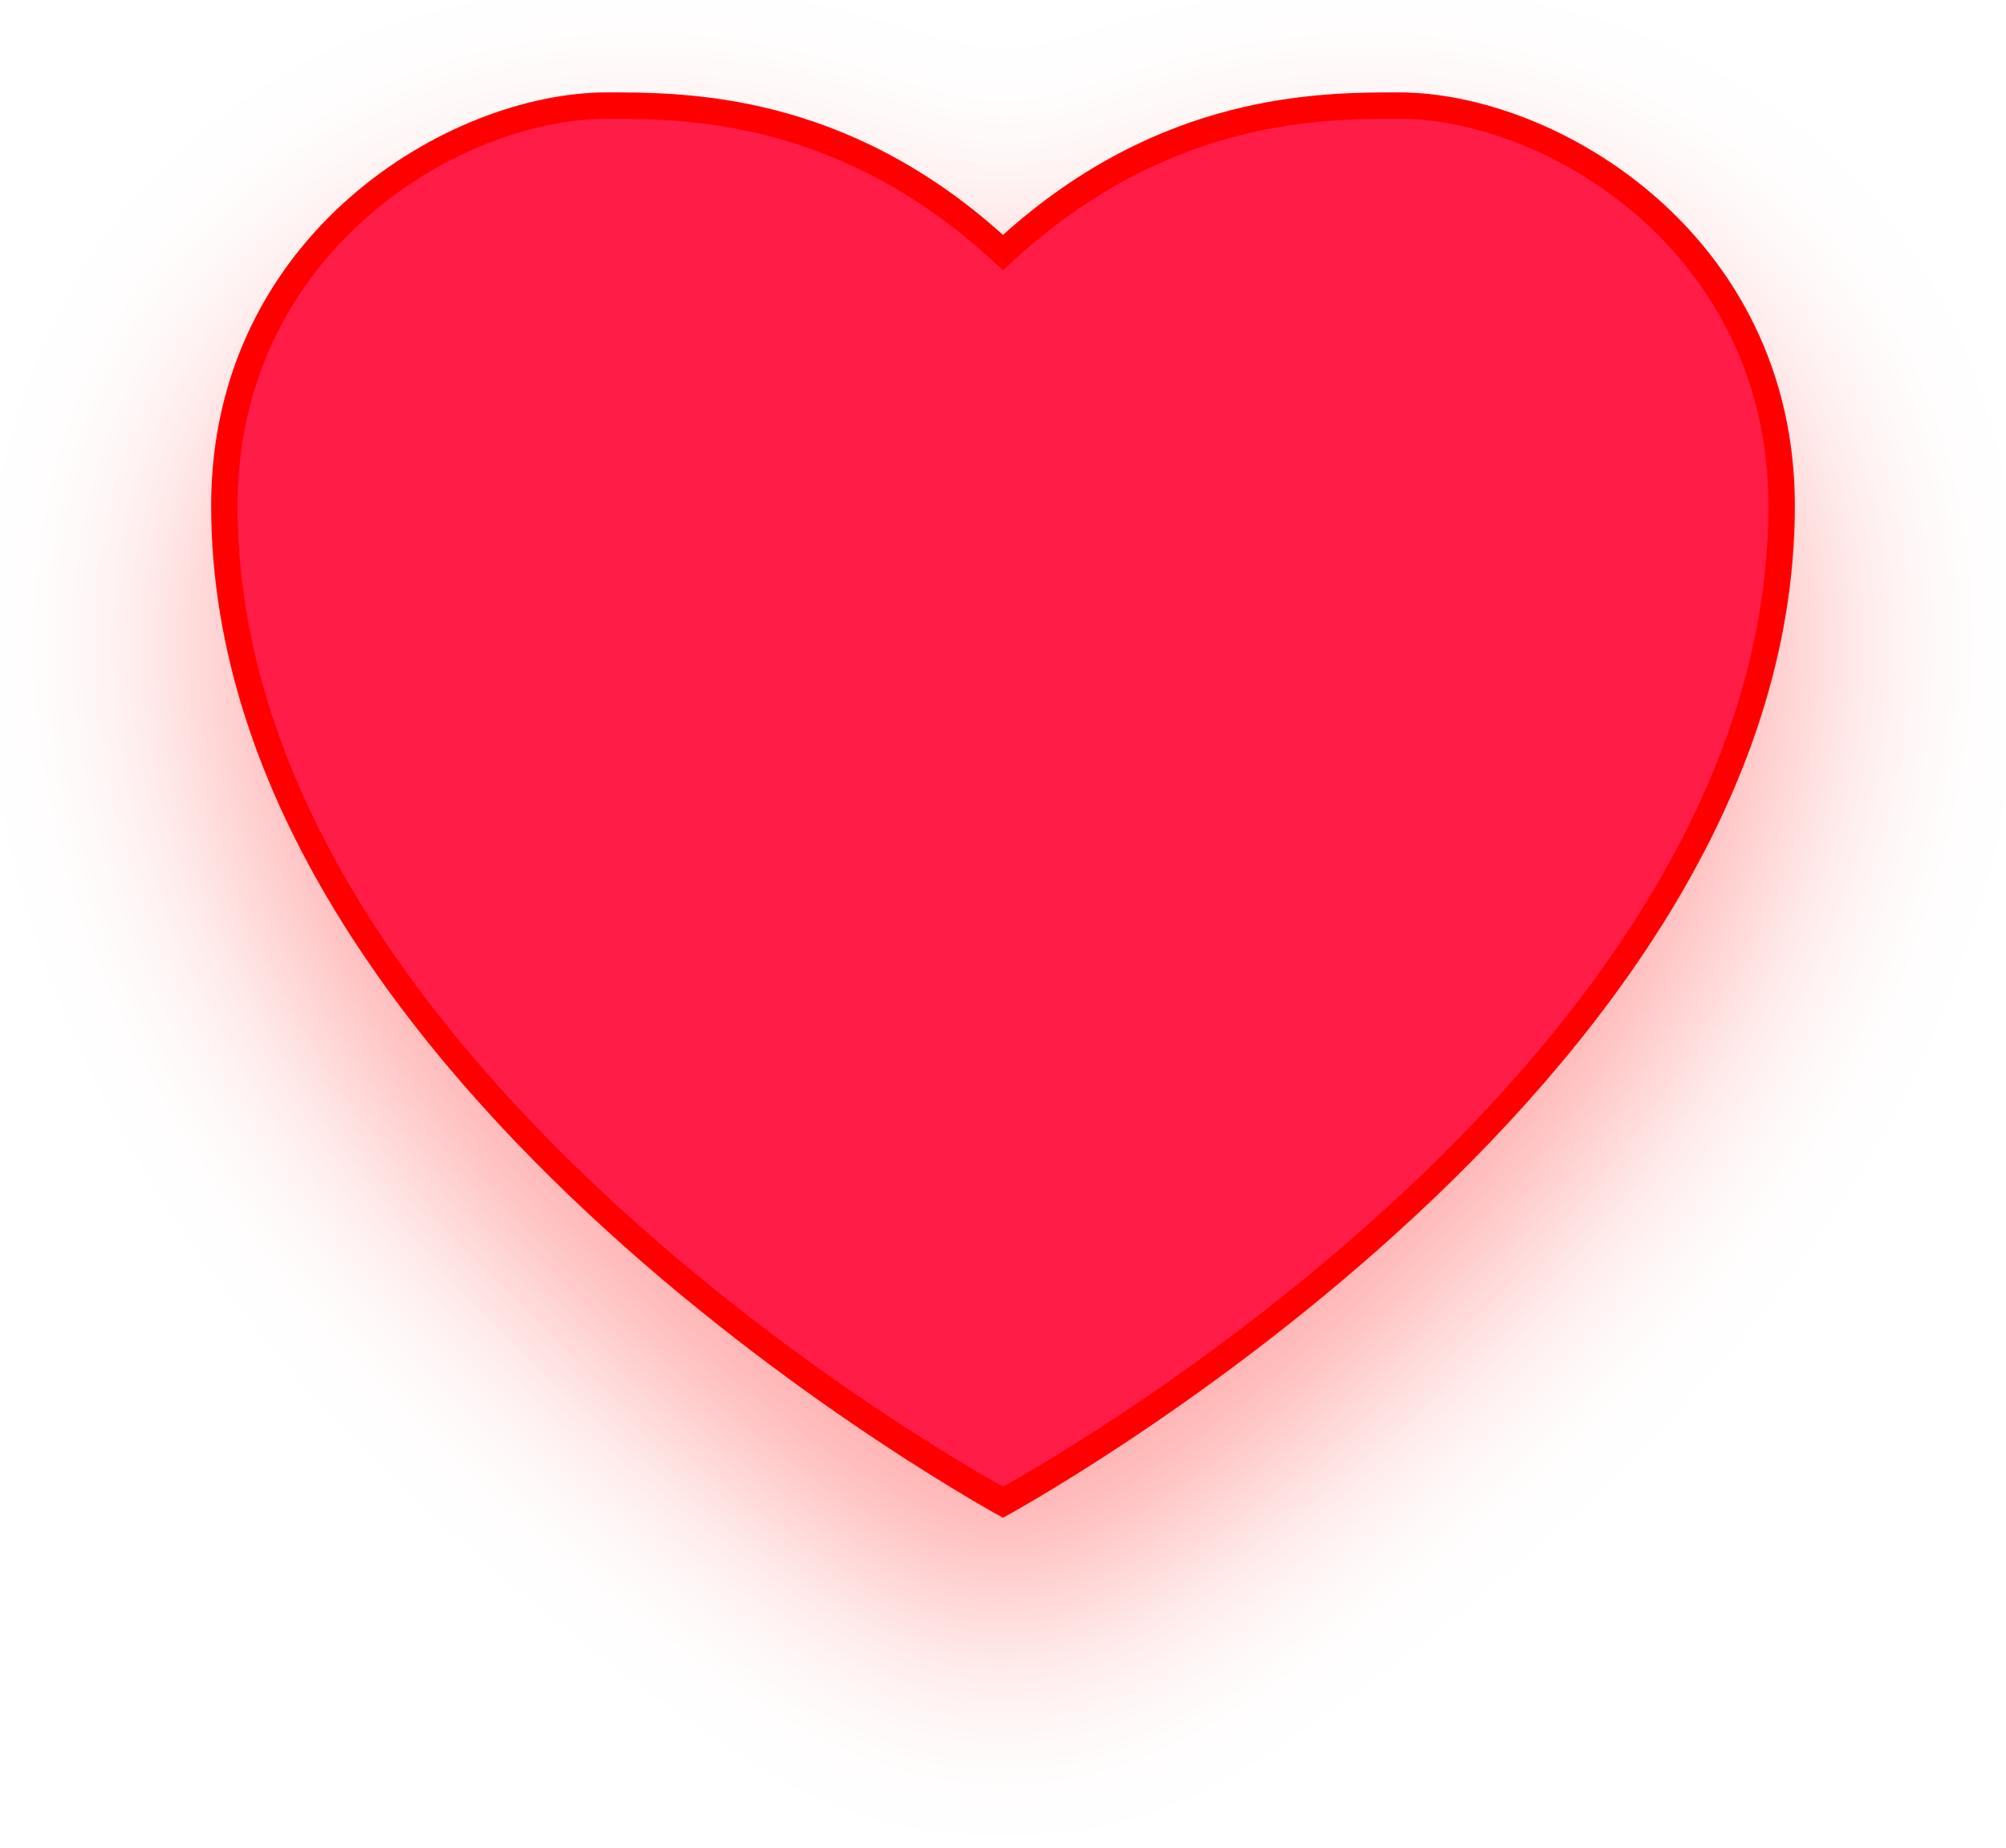
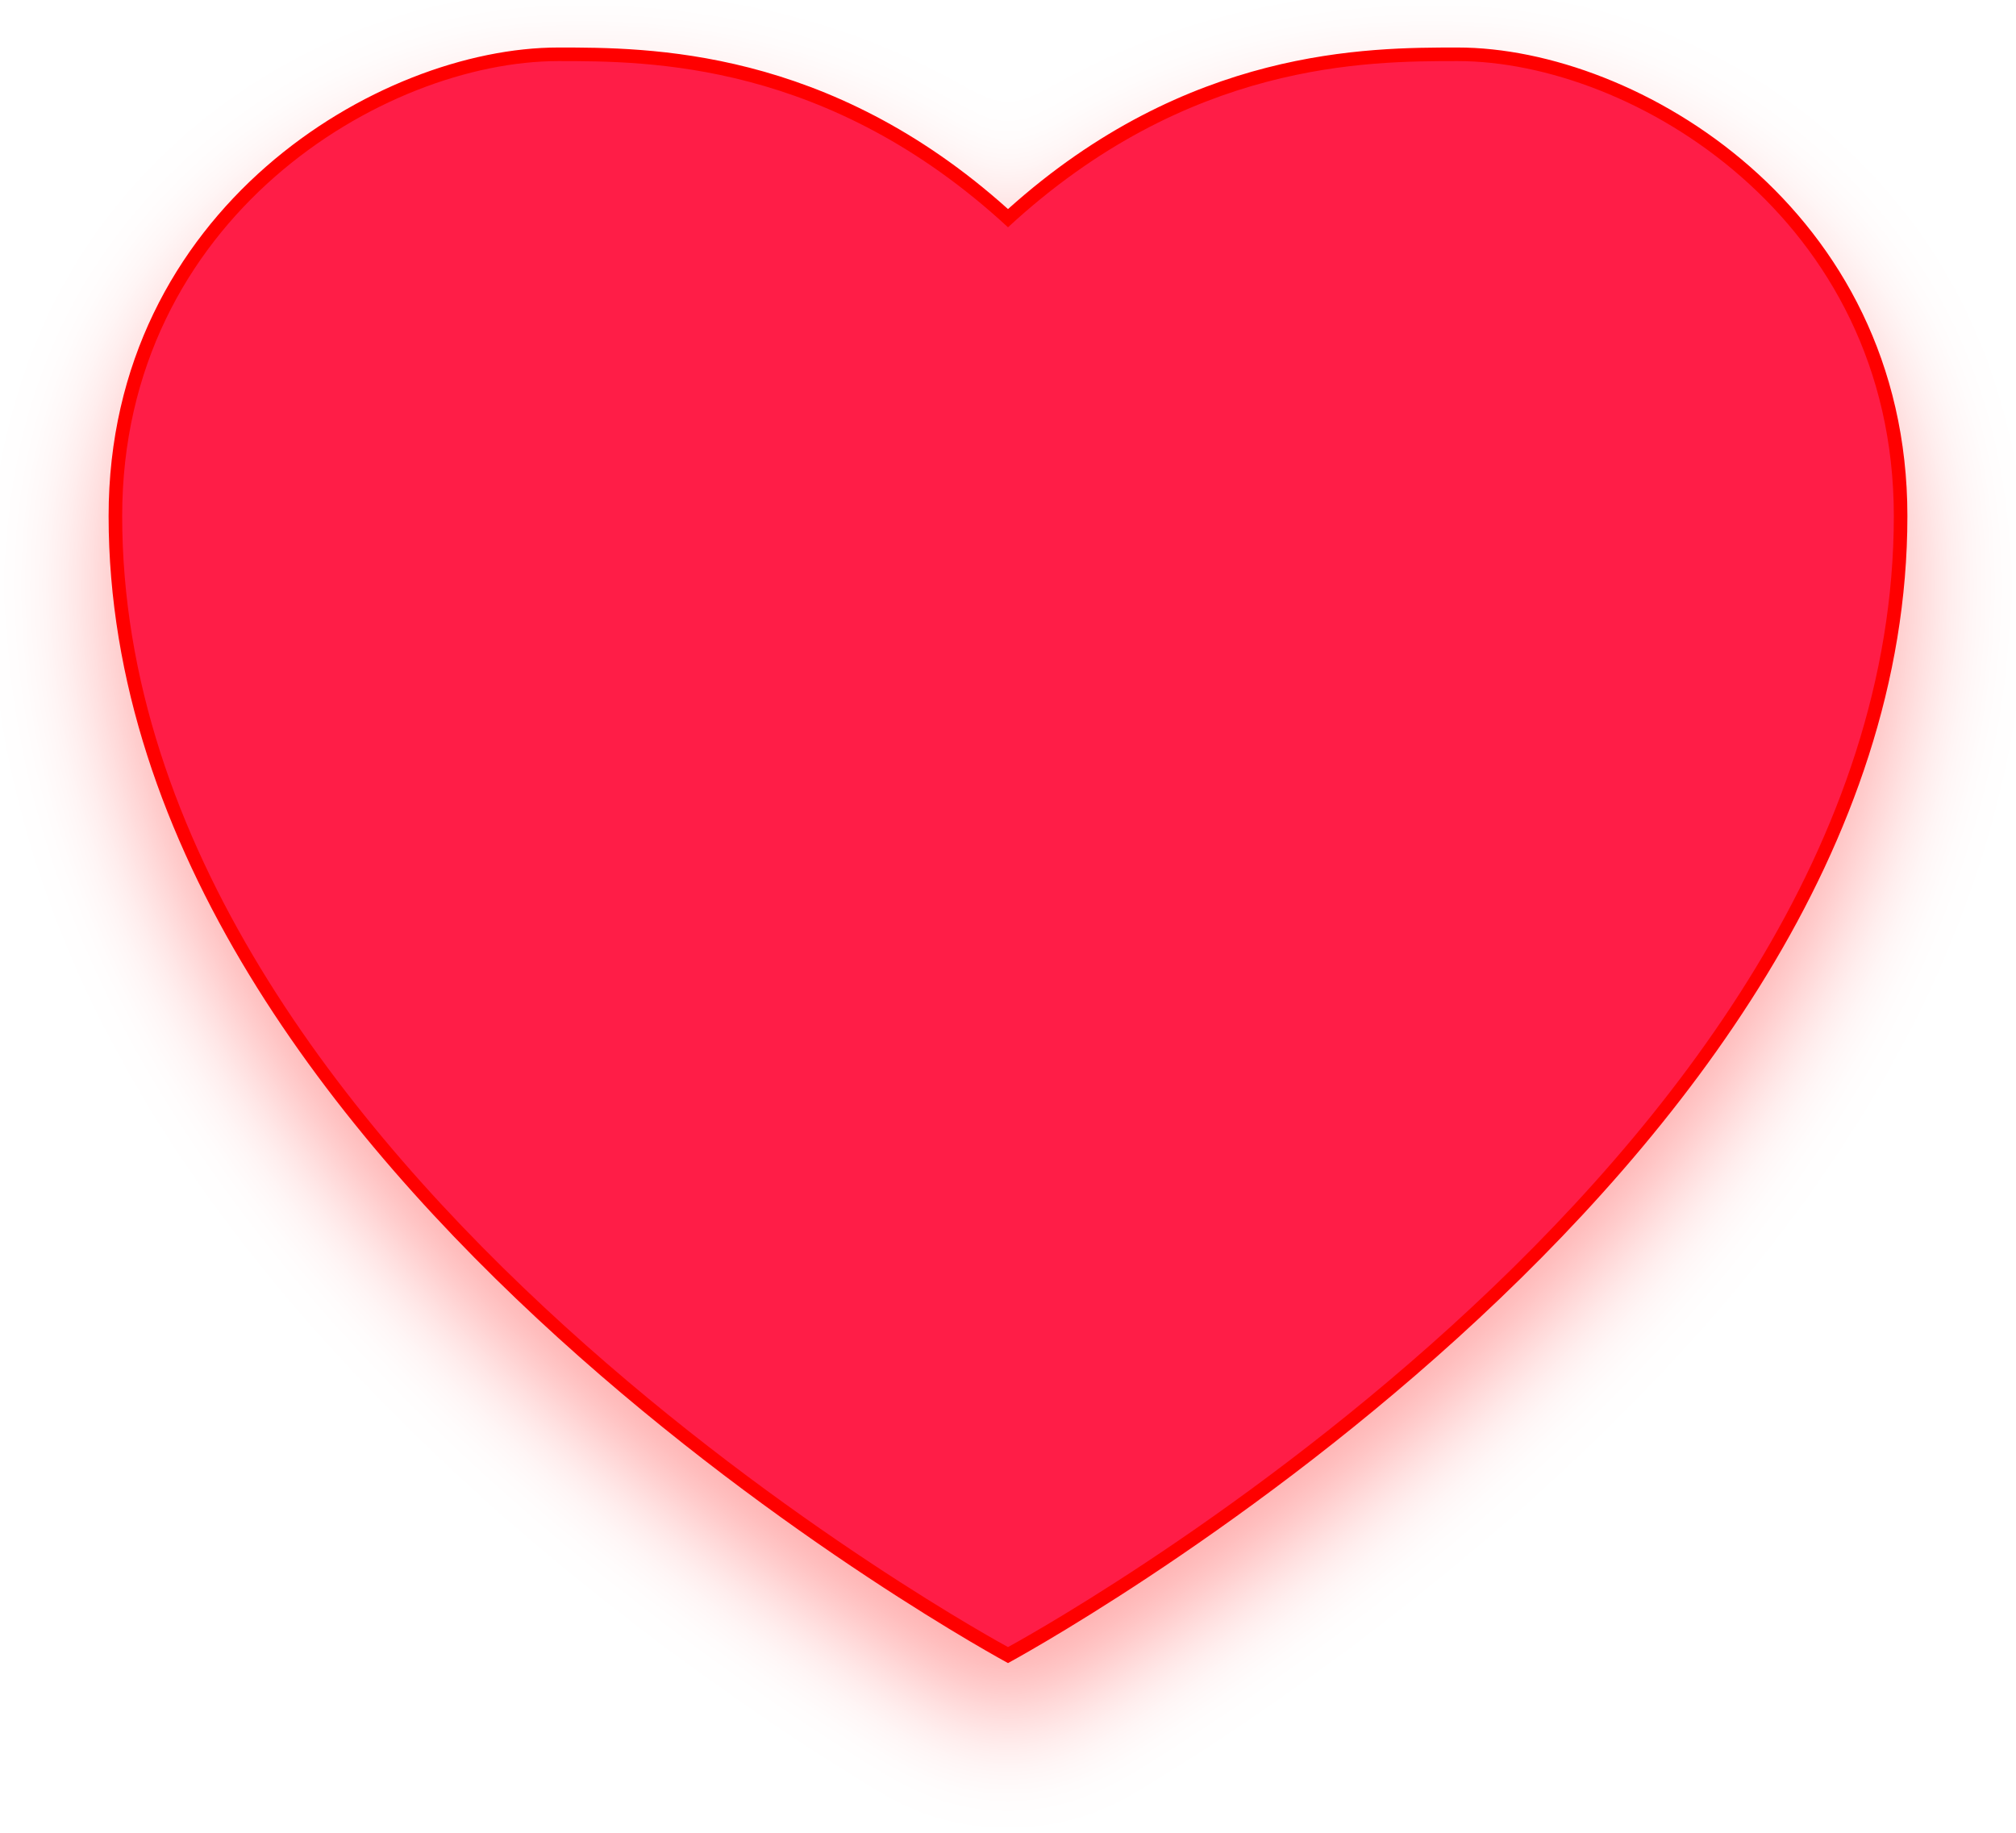
- <svg xmlns="http://www.w3.org/2000/svg" xmlns:xlink="http://www.w3.org/1999/xlink" version="1.1" width="152px" height="140px">
+ <svg xmlns="http://www.w3.org/2000/svg" xmlns:xlink="http://www.w3.org/1999/xlink" version="1.1" width="297px" height="270px">
  <defs>
-     <filter x="138px" y="236px" width="152px" height="140px" filterUnits="userSpaceOnUse" id="filter447">
+     <filter x="494px" y="672px" width="297px" height="270px" filterUnits="userSpaceOnUse" id="filter455">
      <feOffset dx="0" dy="9" in="SourceAlpha" result="shadowOffsetInner" />
      <feGaussianBlur stdDeviation="8" in="shadowOffsetInner" result="shadowGaussian" />
      <feComposite in2="shadowGaussian" operator="atop" in="SourceAlpha" result="shadowComposite" />
      <feColorMatrix type="matrix" values="0 0 0 0 1  0 0 0 0 0  0 0 0 0 0  0 0 0 0.349 0  " in="shadowComposite" />
    </filter>
-     <g id="widget448">
-       <path d="M 214 255.815  C 202 244.5  190 244.5  184 244.5  C 172.6 244.5  155.5 254.783  155.5 274.32  C 155.5 317.577  214 349.229  214 349.229  C 214 349.229  272.5 317.577  272.5 274.32  C 272.5 254.783  255.4 244.5  244 244.5  C 238 244.5  226 244.5  214 255.815  Z " fill-rule="nonzero" fill="#ff1d47" stroke="none" />
-       <path d="M 214 253.8  C 202 243  190 243  184 243  C 172 243  154 253.8  154 274.32  C 154 318.6  214 351  214 351  C 214 351  274 318.6  274 274.32  C 274 253.8  256 243  244 243  C 238 243  226 243  214 253.8  Z M 214 256.487  C 226 245  238 245  244 245  C 255.2 245  272 255.11  272 274.32  C 272 317.237  214 348.639  214 348.639  C 214 348.639  156 317.237  156 274.32  C 156 255.11  172.8 245  184 245  C 190 245  202 245  214 256.487  Z " fill-rule="nonzero" fill="#ff0000" stroke="none" />
+     <g id="widget456">
+       <path d="M 642.5 704.813  C 616 680.5  589.5 680.5  576.25 680.5  C 550.35 680.5  511.5 703.783  511.5 748.02  C 511.5 844.578  642.5 915.23  642.5 915.23  C 642.5 915.23  773.5 844.578  773.5 748.02  C 773.5 703.783  734.65 680.5  708.75 680.5  C 695.5 680.5  669 680.5  642.5 704.813  Z " fill-rule="nonzero" fill="#ff1d47" stroke="none" />
+       <path d="M 642.5 702.8  C 616 679  589.5 679  576.25 679  C 549.75 679  510 702.8  510 748.02  C 510 845.6  642.5 917  642.5 917  C 642.5 917  775 845.6  775 748.02  C 775 702.8  735.25 679  708.75 679  C 695.5 679  669 679  642.5 702.8  Z M 642.5 705.484  C 669 681  695.5 681  708.75 681  C 734.45 681  773 704.11  773 748.02  C 773 844.237  642.5 914.64  642.5 914.64  C 642.5 914.64  512 844.237  512 748.02  C 512 704.11  550.55 681  576.25 681  C 589.5 681  616 681  642.5 705.484  Z " fill-rule="nonzero" fill="#ff0000" stroke="none" />
    </g>
  </defs>
-   <g transform="matrix(1 0 0 1 -138 -236 )">
-     <use xlink:href="#widget448" filter="url(#filter447)" />
-     <use xlink:href="#widget448" />
+   <g transform="matrix(1 0 0 1 -494 -672 )">
+     <use xlink:href="#widget456" filter="url(#filter455)" />
+     <use xlink:href="#widget456" />
  </g>
</svg>
